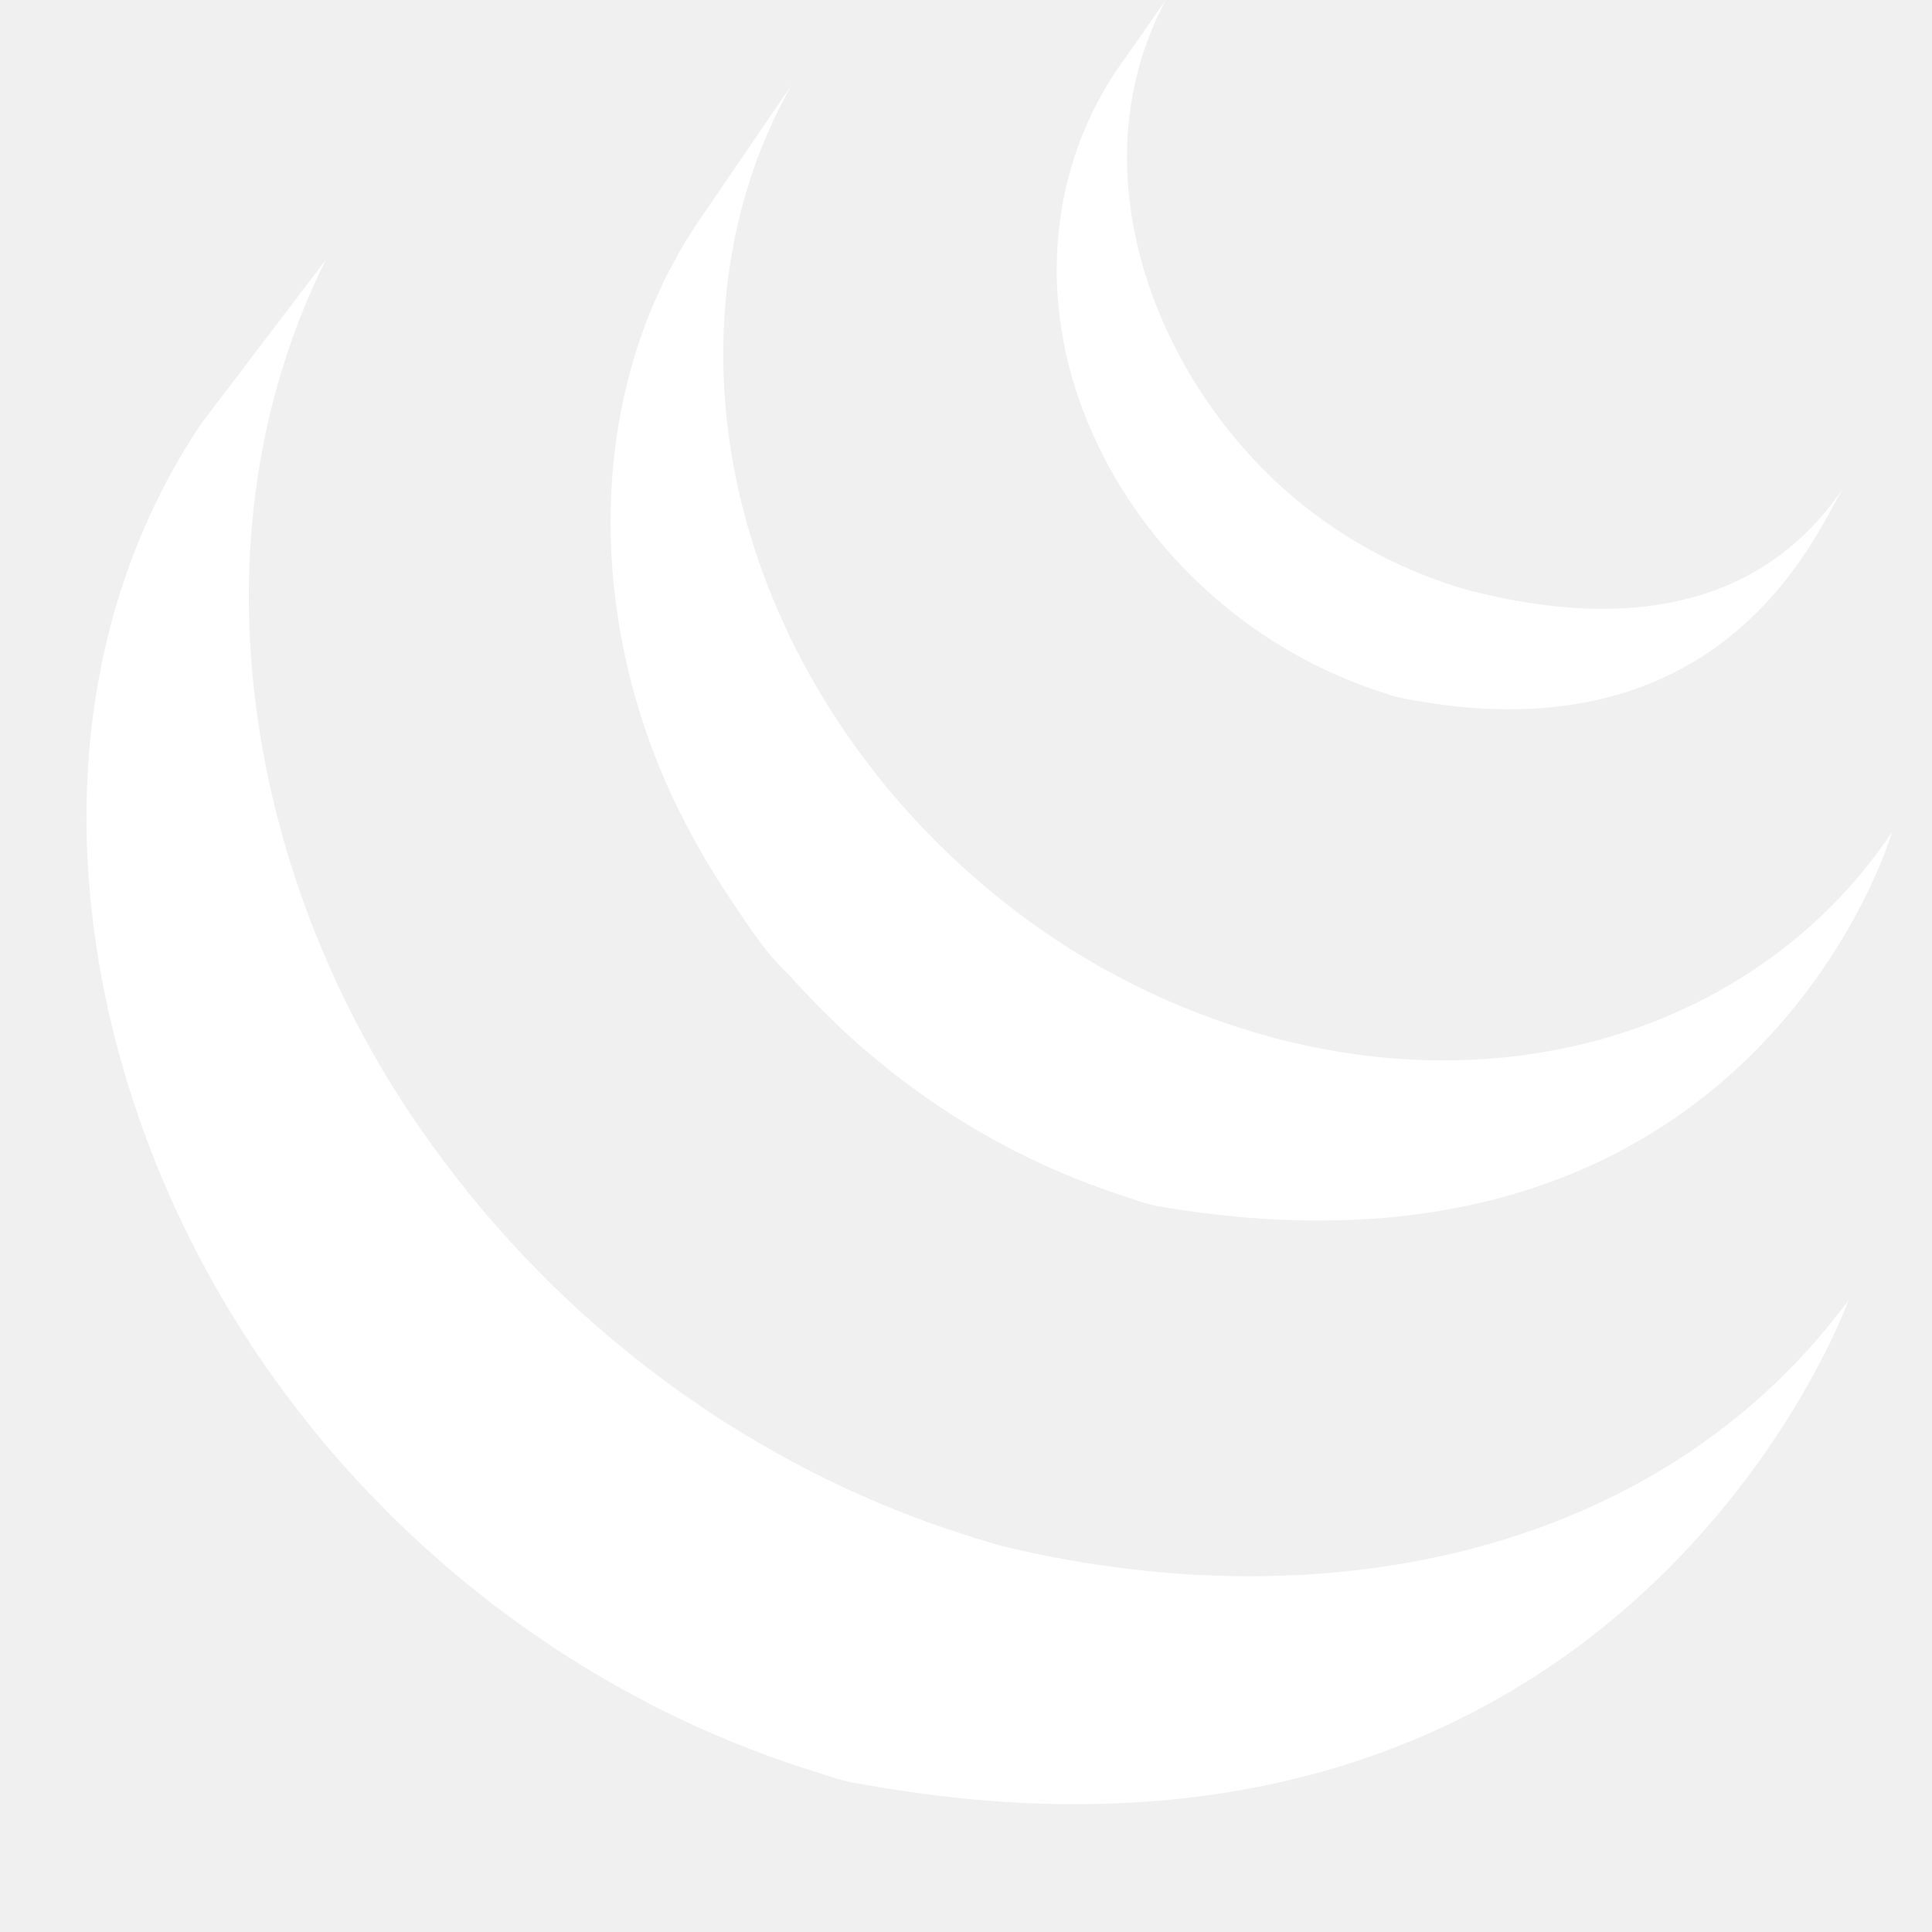
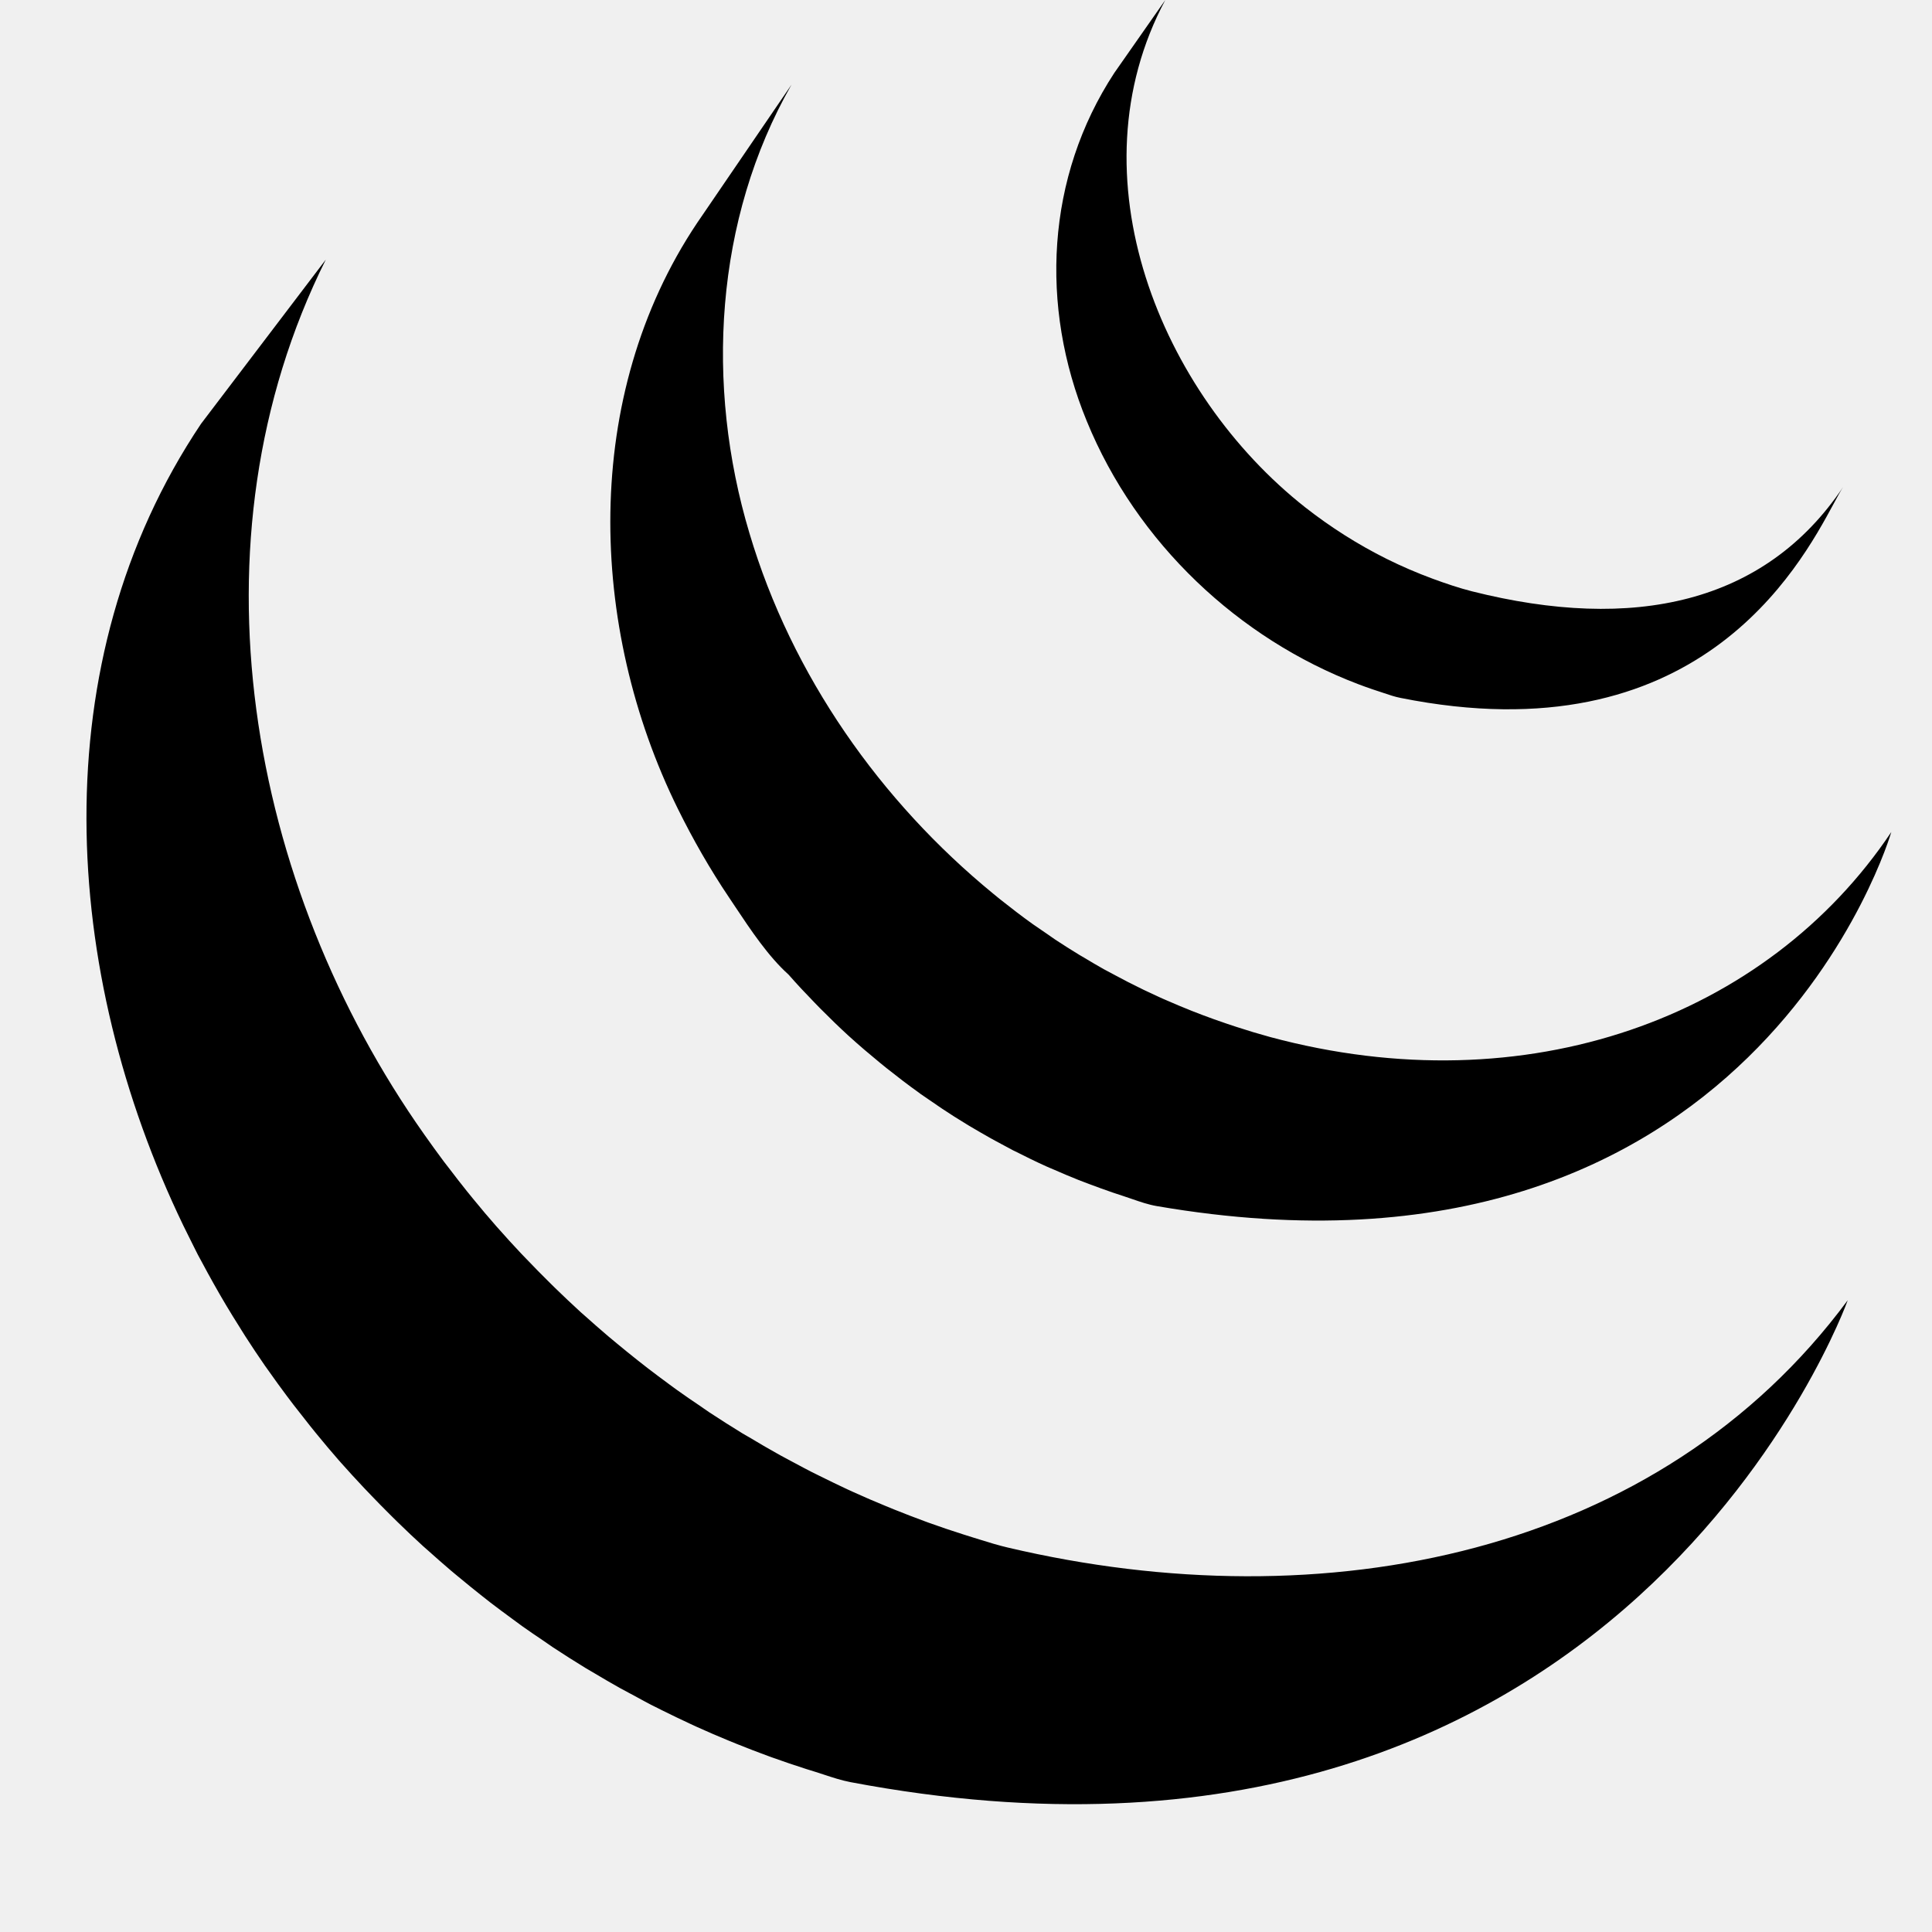
<svg xmlns="http://www.w3.org/2000/svg" width="500" zoomAndPan="magnify" viewBox="0 0 375 375" height="500" preserveAspectRatio="xMidYMid meet" version="1.0">
-   <path fill="#ffffff" d="M 211.027 81.73 C 201.848 59.43 203.145 34.352 216.375 14.156 L 226.277 0 C 207.977 34.293 225.398 76.398 253.445 98.473 C 258.363 102.324 263.668 105.691 269.234 108.465 C 272.164 109.922 275.18 111.215 278.238 112.344 C 280.625 113.223 283.348 114.148 285.824 114.773 C 317.164 122.664 342.711 117.215 357.91 94.516 C 357.445 95.211 356.848 96.316 356.086 97.723 C 349.312 110.27 329.48 146.988 271.961 135.465 C 270.875 135.254 269.824 134.898 268.773 134.543 C 268.461 134.438 268.148 134.332 267.836 134.23 C 267.613 134.16 267.391 134.086 267.168 134.012 C 266.969 133.945 266.77 133.875 266.57 133.812 C 266.457 133.773 266.344 133.734 266.234 133.695 C 265.379 133.398 264.535 133.102 263.691 132.777 C 240.539 123.973 220.707 105.402 211.027 81.73 Z M 211.027 81.73 " fill-opacity="1" fill-rule="nonzero" />
-   <path fill="#ffffff" d="M 135.363 43.277 C 112.926 76.77 114.145 121.605 131.648 157.031 C 134.582 162.969 137.883 168.727 141.574 174.215 C 141.969 174.805 142.371 175.41 142.781 176.023 C 145.828 180.59 149.191 185.637 153.125 189.176 C 154.742 191.023 156.434 192.824 158.16 194.598 C 158.484 194.941 158.816 195.277 159.148 195.613 L 159.488 195.953 C 161.164 197.641 162.867 199.301 164.633 200.914 C 164.668 200.941 164.703 200.973 164.734 201.008 C 164.77 201.039 164.805 201.074 164.84 201.102 L 164.859 201.121 C 164.871 201.129 164.883 201.137 164.891 201.148 C 166.84 202.922 168.852 204.629 170.898 206.305 C 171.16 206.512 171.418 206.723 171.68 206.938 C 171.871 207.094 172.066 207.254 172.262 207.41 C 174.309 209.039 176.402 210.641 178.543 212.168 L 178.629 212.234 L 178.727 212.312 C 179.418 212.805 180.117 213.277 180.82 213.75 L 181.594 214.27 C 181.766 214.391 181.938 214.508 182.109 214.629 C 182.387 214.828 182.664 215.023 182.953 215.203 C 184.484 216.223 186.035 217.211 187.613 218.164 C 187.754 218.254 187.895 218.34 188.035 218.422 C 188.113 218.469 188.191 218.516 188.27 218.562 C 189.629 219.371 191.008 220.172 192.387 220.945 C 192.723 221.141 193.059 221.32 193.398 221.496 L 193.852 221.738 L 194.422 222.047 C 195.188 222.465 195.953 222.883 196.73 223.285 C 196.875 223.359 197.027 223.426 197.168 223.492 C 199.145 224.5 201.141 225.473 203.176 226.395 C 203.457 226.523 203.746 226.645 204.031 226.762 L 204.504 226.961 C 206.129 227.676 207.773 228.375 209.43 229.035 C 209.98 229.25 210.539 229.461 211.094 229.668 L 211.539 229.836 C 213.039 230.41 214.543 230.938 216.059 231.469 L 216.824 231.723 C 217.25 231.867 217.676 232.008 218.105 232.145 C 218.672 232.328 219.234 232.523 219.797 232.719 C 221.387 233.27 222.984 233.82 224.645 234.105 C 340.508 254.016 367.254 161.492 367.254 161.492 C 343.145 197.512 296.449 214.695 246.617 201.281 C 244.406 200.676 242.223 200.02 240.059 199.309 C 239.465 199.125 238.883 198.926 238.293 198.723 L 238.086 198.652 C 236.543 198.133 235.012 197.586 233.496 197.012 L 233.445 196.992 C 232.77 196.734 232.086 196.477 231.422 196.211 C 229.758 195.551 228.113 194.863 226.484 194.145 C 226.371 194.094 226.262 194.047 226.148 194 C 226.09 193.973 226.031 193.949 225.973 193.926 C 225.695 193.805 225.422 193.691 225.152 193.559 C 223.105 192.637 221.094 191.664 219.105 190.648 C 218.289 190.23 217.48 189.797 216.676 189.363 L 216.078 189.047 L 214.328 188.113 C 213.035 187.387 211.754 186.633 210.492 185.867 C 210.363 185.793 210.234 185.719 210.105 185.645 C 209.926 185.543 209.75 185.441 209.574 185.332 C 208.004 184.379 206.461 183.398 204.93 182.391 C 204.66 182.215 204.402 182.031 204.141 181.844 C 203.938 181.703 203.734 181.559 203.527 181.418 C 202.52 180.738 201.512 180.051 200.52 179.355 C 198.383 177.828 196.309 176.223 194.258 174.602 L 193.742 174.184 C 193.441 173.941 193.145 173.699 192.848 173.453 C 171.039 155.59 153.75 131.184 145.531 103.504 C 136.914 74.801 138.773 42.578 153.699 16.43 Z M 135.363 43.277 " fill-opacity="1" fill-rule="nonzero" />
-   <path fill="#ffffff" d="M 39.043 82.25 C 8.016 128.508 11.879 188.688 35.582 237.84 C 36.031 238.785 36.504 239.719 36.969 240.645 L 37.316 241.336 C 37.461 241.621 37.605 241.91 37.746 242.199 C 37.969 242.652 38.191 243.109 38.426 243.551 C 38.582 243.863 38.754 244.168 38.922 244.469 L 39.117 244.824 C 39.453 245.477 39.801 246.105 40.148 246.738 L 40.352 247.113 C 41.09 248.465 41.844 249.801 42.617 251.141 L 42.875 251.586 C 43.215 252.172 43.555 252.762 43.906 253.348 C 44.762 254.781 45.637 256.195 46.535 257.609 L 46.797 258.035 C 47.078 258.496 47.359 258.953 47.652 259.398 C 48.887 261.312 50.152 263.215 51.453 265.094 L 51.469 265.113 C 51.496 265.156 51.527 265.203 51.562 265.242 C 51.672 265.406 51.789 265.562 51.906 265.727 C 52.008 265.859 52.109 266 52.203 266.141 C 53.332 267.75 54.496 269.344 55.672 270.918 C 56.105 271.492 56.539 272.066 56.977 272.645 C 58.027 274.008 59.094 275.367 60.18 276.727 C 60.586 277.234 60.992 277.742 61.402 278.242 C 62.859 280.023 64.348 281.797 65.863 283.531 L 65.957 283.625 L 66.027 283.703 C 66.062 283.742 66.094 283.777 66.129 283.824 C 67.609 285.5 69.129 287.141 70.664 288.781 C 71.141 289.293 71.625 289.801 72.117 290.301 C 73.309 291.543 74.516 292.77 75.738 293.984 L 76.184 294.426 C 76.527 294.773 76.875 295.117 77.223 295.449 C 78.852 297.039 80.504 298.605 82.184 300.133 C 82.211 300.16 82.234 300.18 82.262 300.199 C 82.422 300.348 82.582 300.488 82.746 300.629 C 82.871 300.738 83 300.852 83.125 300.961 C 84.605 302.289 86.113 303.609 87.633 304.91 C 87.98 305.203 88.332 305.492 88.68 305.781 L 89.5 306.457 C 90.742 307.484 91.996 308.504 93.258 309.504 C 93.926 310.027 94.598 310.559 95.266 311.086 C 96.66 312.152 98.066 313.199 99.484 314.227 L 99.711 314.395 C 100.148 314.723 100.578 315.043 101.02 315.359 L 101.441 315.668 C 102.723 316.582 104.031 317.465 105.34 318.344 L 105.535 318.477 C 105.766 318.633 105.996 318.793 106.223 318.953 C 106.582 319.207 106.945 319.461 107.309 319.703 C 109.418 321.09 111.559 322.453 113.723 323.773 C 114.043 323.969 114.371 324.156 114.699 324.348 L 115.492 324.812 C 117.086 325.766 118.684 326.699 120.305 327.609 C 120.926 327.957 121.559 328.293 122.188 328.621 L 122.969 329.035 L 123.828 329.504 C 124.684 329.973 125.543 330.441 126.414 330.895 C 126.531 330.953 126.648 331.008 126.77 331.07 C 126.918 331.141 127.066 331.215 127.211 331.289 L 127.707 331.535 C 128.008 331.684 128.316 331.836 128.617 331.996 C 130.422 332.891 132.238 333.766 134.074 334.617 L 134.762 334.934 L 135.23 335.152 C 137.336 336.105 139.457 337.02 141.598 337.898 C 142.109 338.113 142.629 338.32 143.145 338.527 C 145.129 339.32 147.137 340.102 149.152 340.84 L 149.281 340.883 C 149.492 340.961 149.695 341.031 149.91 341.113 C 152.121 341.914 154.359 342.656 156.605 343.383 C 156.863 343.461 157.125 343.539 157.383 343.621 C 157.664 343.711 157.945 343.801 158.227 343.883 C 158.809 344.066 159.395 344.258 159.977 344.449 C 161.676 345.012 163.383 345.57 165.141 345.91 C 315.207 374.293 358.797 252.375 358.797 252.375 C 322.188 301.844 257.199 314.891 195.633 300.363 C 193.789 299.934 191.992 299.371 190.195 298.812 C 189.715 298.66 189.238 298.512 188.758 298.367 C 188.184 298.188 187.613 298.008 187.047 297.828 C 184.824 297.121 182.621 296.379 180.43 295.594 L 179.52 295.258 C 177.559 294.539 175.617 293.785 173.688 293.012 L 172.051 292.344 C 169.934 291.477 167.828 290.57 165.75 289.629 C 165.527 289.527 165.309 289.426 165.086 289.324 C 164.891 289.234 164.691 289.141 164.492 289.055 C 162.707 288.215 160.938 287.363 159.18 286.488 L 158.578 286.188 C 158.266 286.039 157.957 285.883 157.645 285.727 C 156.598 285.195 155.559 284.637 154.523 284.082 L 153.535 283.555 C 153.207 283.375 152.875 283.199 152.543 283.023 C 151.957 282.711 151.367 282.398 150.789 282.062 C 149.125 281.141 147.492 280.18 145.867 279.199 L 145.227 278.832 C 144.887 278.637 144.543 278.441 144.203 278.238 C 142.039 276.918 139.902 275.551 137.785 274.164 C 137.41 273.918 137.043 273.656 136.672 273.398 L 136.055 272.969 C 134.523 271.941 132.996 270.895 131.492 269.82 C 131.238 269.641 130.988 269.457 130.738 269.27 C 130.5 269.094 130.262 268.918 130.02 268.746 C 128.57 267.68 127.133 266.605 125.707 265.512 C 125.059 265.012 124.422 264.512 123.793 264.012 C 122.484 262.973 121.188 261.93 119.898 260.855 C 119.316 260.375 118.734 259.891 118.164 259.414 C 116.527 258.016 114.91 256.613 113.312 255.172 C 113.223 255.086 113.125 255.004 113.027 254.922 L 112.781 254.707 C 111.055 253.133 109.359 251.52 107.684 249.898 C 107.199 249.422 106.727 248.949 106.246 248.469 C 105.008 247.242 103.785 246.008 102.586 244.742 L 102.102 244.246 C 101.781 243.918 101.465 243.586 101.148 243.254 C 99.621 241.633 98.121 239.992 96.656 238.324 C 96.617 238.281 96.582 238.242 96.543 238.203 C 96.516 238.172 96.492 238.145 96.465 238.117 C 96.453 238.105 96.441 238.09 96.434 238.078 C 94.879 236.316 93.359 234.516 91.875 232.695 L 90.68 231.227 C 89.57 229.84 88.469 228.438 87.398 227.02 C 86.996 226.512 86.594 225.992 86.195 225.465 C 84.902 223.727 83.641 221.992 82.406 220.234 C 48.223 171.871 35.941 105.168 63.262 50.387 Z M 39.043 82.25 " fill-opacity="1" fill-rule="nonzero" />
+   <defs>
+     <clipPath id="id1">
+       <path d="M 118 16 L 367.938 16 L 367.938 237 L 118 237 Z M 118 16 " clip-rule="nonzero" />
+     </clipPath>
+   </defs>
+   <path fill="#000000" d="M 210.938 81.73 C 201.762 59.43 203.062 34.352 216.285 14.156 L 226.184 0 C 207.887 34.293 225.305 76.398 253.34 98.473 C 258.254 102.324 263.559 105.691 269.121 108.465 C 272.051 109.922 275.062 111.215 278.121 112.344 C 280.508 113.223 283.227 114.148 285.703 114.773 C 317.031 122.664 342.566 117.215 357.758 94.516 C 357.293 95.211 356.699 96.316 355.938 97.723 C 349.164 110.27 329.34 146.988 271.848 135.465 C 270.762 135.254 269.711 134.898 268.66 134.543 C 268.348 134.438 268.035 134.332 267.723 134.23 C 267.5 134.16 267.277 134.086 267.059 134.012 C 266.855 133.945 266.656 133.875 266.457 133.812 C 266.344 133.773 266.234 133.734 266.121 133.695 C 265.27 133.398 264.426 133.102 263.582 132.777 C 240.441 123.973 220.613 105.402 210.938 81.73 Z M 210.938 81.73 " fill-opacity="1" fill-rule="nonzero" />
+   <g clip-path="url(#id1)">
+     <path fill="#000000" d="M 135.309 43.277 C 112.879 76.77 114.094 121.605 131.594 157.031 C 134.527 162.969 137.824 168.727 141.516 174.215 C 141.91 174.805 142.312 175.41 142.723 176.023 C 145.766 180.59 149.129 185.637 153.062 189.176 C 154.68 191.023 156.367 192.824 158.094 194.598 C 158.418 194.941 158.75 195.277 159.082 195.613 L 159.422 195.953 C 161.098 197.641 162.801 199.301 164.562 200.914 C 164.598 200.941 164.633 200.973 164.668 201.008 C 164.703 201.039 164.734 201.074 164.77 201.102 L 164.793 201.121 C 164.805 201.129 164.812 201.137 164.82 201.148 C 166.77 202.922 168.781 204.629 170.824 206.305 C 171.086 206.512 171.348 206.723 171.605 206.938 C 171.801 207.094 171.992 207.254 172.188 207.41 C 174.238 209.039 176.328 210.641 178.469 212.168 L 178.555 212.234 L 178.652 212.312 C 179.344 212.805 180.043 213.277 180.746 213.75 L 181.52 214.27 C 181.691 214.391 181.863 214.508 182.031 214.629 C 182.312 214.828 182.59 215.023 182.875 215.203 C 184.406 216.223 185.957 217.211 187.535 218.164 C 187.676 218.254 187.816 218.34 187.957 218.422 C 188.035 218.469 188.113 218.516 188.191 218.562 C 189.551 219.371 190.926 220.172 192.309 220.945 C 192.641 221.141 192.98 221.32 193.316 221.496 L 193.77 221.738 L 194.34 222.047 C 195.105 222.465 195.871 222.883 196.648 223.285 C 196.793 223.359 196.945 223.426 197.086 223.492 C 199.062 224.5 201.055 225.473 203.094 226.395 C 203.371 226.523 203.66 226.645 203.945 226.762 L 204.418 226.961 C 206.043 227.676 207.688 228.375 209.344 229.035 C 209.895 229.25 210.453 229.461 211.008 229.668 L 211.449 229.836 C 212.949 230.41 214.453 230.938 215.969 231.469 L 216.734 231.723 C 217.16 231.867 217.582 232.008 218.012 232.145 C 218.578 232.328 219.141 232.523 219.707 232.719 C 221.297 233.27 222.891 233.82 224.551 234.105 C 340.363 254.016 367.102 161.492 367.102 161.492 C 343 197.512 296.324 214.695 246.516 201.281 C 244.305 200.676 242.125 200.02 239.957 199.309 C 239.363 199.125 238.781 198.926 238.195 198.723 L 237.984 198.652 C 236.445 198.133 234.914 197.586 233.398 197.012 L 233.348 196.992 C 232.672 196.734 231.992 196.477 231.324 196.211 C 229.664 195.551 228.02 194.863 226.387 194.145 C 226.277 194.094 226.168 194.047 226.055 194 C 225.996 193.973 225.938 193.949 225.879 193.926 C 225.602 193.805 225.328 193.691 225.059 193.559 C 223.012 192.637 221 191.664 219.016 190.648 C 218.195 190.23 217.387 189.797 216.582 189.363 L 215.988 189.047 L 214.238 188.113 C 212.949 187.387 211.664 186.633 210.402 185.867 C 210.277 185.793 210.148 185.719 210.02 185.645 C 209.84 185.543 209.66 185.441 209.484 185.332 C 207.918 184.379 206.375 183.398 204.844 182.391 C 204.578 182.215 204.316 182.031 204.055 181.844 C 203.852 181.703 203.648 181.559 203.445 181.418 C 202.434 180.738 201.43 180.051 200.438 179.355 C 198.301 177.828 196.227 176.223 194.176 174.602 L 193.664 174.184 C 193.363 173.941 193.062 173.699 192.77 173.453 C 170.969 155.59 153.688 131.184 145.469 103.504 C 136.859 74.801 138.715 42.578 153.633 16.43 Z M 135.309 43.277 " fill-opacity="1" fill-rule="nonzero" />
+   </g>
+   <path fill="#000000" d="M 39.027 82.25 C 8.012 128.508 11.875 188.688 35.566 237.84 C 36.02 238.785 36.488 239.719 36.957 240.645 L 37.301 241.336 C 37.449 241.621 37.59 241.91 37.73 242.199 C 37.953 242.652 38.176 243.109 38.41 243.551 C 38.566 243.863 38.738 244.168 38.906 244.469 L 39.102 244.824 C 39.438 245.477 39.785 246.105 40.133 246.738 L 40.336 247.113 C 41.074 248.465 41.828 249.801 42.598 251.141 L 42.855 251.586 C 43.195 252.172 43.539 252.762 43.891 253.348 C 44.742 254.781 45.621 256.195 46.516 257.609 L 46.777 258.035 C 47.059 258.496 47.34 258.953 47.633 259.398 C 48.867 261.312 50.129 263.215 51.434 265.094 L 51.445 265.113 C 51.477 265.156 51.508 265.203 51.543 265.242 C 51.652 265.406 51.77 265.562 51.887 265.727 C 51.984 265.859 52.086 266 52.184 266.141 C 53.309 267.75 54.473 269.344 55.648 270.918 C 56.082 271.492 56.516 272.066 56.953 272.645 C 58.004 274.008 59.07 275.367 60.156 276.727 C 60.559 277.234 60.969 277.742 61.379 278.242 C 62.836 280.023 64.32 281.797 65.84 283.531 L 65.93 283.625 L 66 283.703 C 66.035 283.742 66.066 283.777 66.102 283.824 C 67.582 285.5 69.098 287.141 70.637 288.781 C 71.113 289.293 71.598 289.801 72.09 290.301 C 73.277 291.543 74.488 292.77 75.707 293.984 L 76.152 294.426 C 76.496 294.773 76.844 295.117 77.191 295.449 C 78.82 297.039 80.469 298.605 82.148 300.133 C 82.176 300.16 82.199 300.18 82.227 300.199 C 82.387 300.348 82.551 300.488 82.711 300.629 C 82.84 300.738 82.969 300.852 83.09 300.961 C 84.57 302.289 86.078 303.609 87.598 304.91 C 87.945 305.203 88.293 305.492 88.645 305.781 L 89.465 306.457 C 90.703 307.484 91.957 308.504 93.219 309.504 C 93.887 310.027 94.559 310.559 95.227 311.086 C 96.621 312.152 98.027 313.199 99.441 314.227 L 99.668 314.395 C 100.105 314.723 100.539 315.043 100.977 315.359 L 101.402 315.668 C 102.68 316.582 103.988 317.465 105.297 318.344 L 105.492 318.477 C 105.723 318.633 105.949 318.793 106.18 318.953 C 106.539 319.207 106.902 319.461 107.266 319.703 C 109.371 321.09 111.512 322.453 113.676 323.773 C 113.996 323.969 114.324 324.156 114.652 324.348 L 115.445 324.812 C 117.035 325.766 118.637 326.699 120.258 327.609 C 120.875 327.957 121.508 328.293 122.137 328.621 L 122.918 329.035 L 123.777 329.504 C 124.633 329.973 125.488 330.441 126.363 330.895 C 126.48 330.953 126.598 331.008 126.715 331.07 C 126.863 331.141 127.012 331.215 127.156 331.289 L 127.652 331.535 C 127.957 331.684 128.262 331.836 128.566 331.996 C 130.367 332.891 132.184 333.766 134.02 334.617 L 134.707 334.934 L 135.176 335.152 C 137.277 336.105 139.398 337.02 141.539 337.898 C 142.051 338.113 142.57 338.32 143.086 338.527 C 145.066 339.32 147.074 340.102 149.094 340.84 L 149.219 340.883 C 149.43 340.961 149.633 341.031 149.848 341.113 C 152.059 341.914 154.293 342.656 156.543 343.383 C 156.801 343.461 157.059 343.539 157.316 343.621 C 157.598 343.711 157.879 343.801 158.16 343.883 C 158.742 344.066 159.328 344.258 159.91 344.449 C 161.609 345.012 163.316 345.57 165.07 345.91 C 315.074 374.293 358.645 252.375 358.645 252.375 C 322.051 301.844 257.094 314.891 195.551 300.363 C 193.711 299.934 191.91 299.371 190.117 298.812 C 189.637 298.66 189.16 298.512 188.68 298.367 C 188.105 298.188 187.535 298.008 186.969 297.828 C 184.746 297.121 182.543 296.379 180.355 295.594 L 179.445 295.258 C 177.484 294.539 175.543 293.785 173.613 293.012 L 171.98 292.344 C 169.859 291.477 167.758 290.57 165.684 289.629 C 165.457 289.527 165.238 289.426 165.02 289.324 C 164.82 289.234 164.625 289.141 164.426 289.055 C 162.641 288.215 160.871 287.363 159.113 286.488 L 158.512 286.188 C 158.203 286.039 157.891 285.883 157.578 285.727 C 156.531 285.195 155.492 284.637 154.461 284.082 L 153.469 283.555 C 153.141 283.375 152.812 283.199 152.48 283.023 C 151.895 282.711 151.305 282.398 150.727 282.062 C 149.066 281.141 147.43 280.18 145.805 279.199 L 145.168 278.832 C 144.824 278.637 144.484 278.441 144.141 278.238 C 141.98 276.918 139.844 275.551 137.73 274.164 C 137.355 273.918 136.984 273.656 136.613 273.398 L 136 272.969 C 134.465 271.941 132.941 270.895 131.438 269.82 C 131.184 269.641 130.934 269.457 130.684 269.27 C 130.445 269.094 130.207 268.918 129.969 268.746 C 128.516 267.68 127.078 266.605 125.656 265.512 C 125.008 265.012 124.371 264.512 123.742 264.012 C 122.438 262.973 121.137 261.93 119.848 260.855 C 119.27 260.375 118.688 259.891 118.113 259.414 C 116.48 258.016 114.863 256.613 113.266 255.172 C 113.176 255.086 113.078 255.004 112.98 254.922 L 112.734 254.707 C 111.008 253.133 109.316 251.52 107.641 249.898 C 107.152 249.422 106.68 248.949 106.203 248.469 C 104.965 247.242 103.742 246.008 102.543 244.742 L 102.059 244.246 C 101.742 243.918 101.422 243.586 101.105 243.254 C 99.582 241.633 98.082 239.992 96.613 238.324 C 96.578 238.281 96.539 238.242 96.504 238.203 C 96.477 238.172 96.449 238.145 96.426 238.117 C 96.414 238.105 96.402 238.09 96.391 238.078 C 94.84 236.316 93.32 234.516 91.836 232.695 L 90.641 231.227 C 89.531 229.84 88.434 228.438 87.363 227.02 C 86.961 226.512 86.559 225.992 86.16 225.465 C 84.867 223.727 83.605 221.992 82.371 220.234 C 48.203 171.871 35.926 105.168 63.238 50.387 Z M 39.027 82.25 " fill-opacity="1" fill-rule="nonzero" />
</svg>
